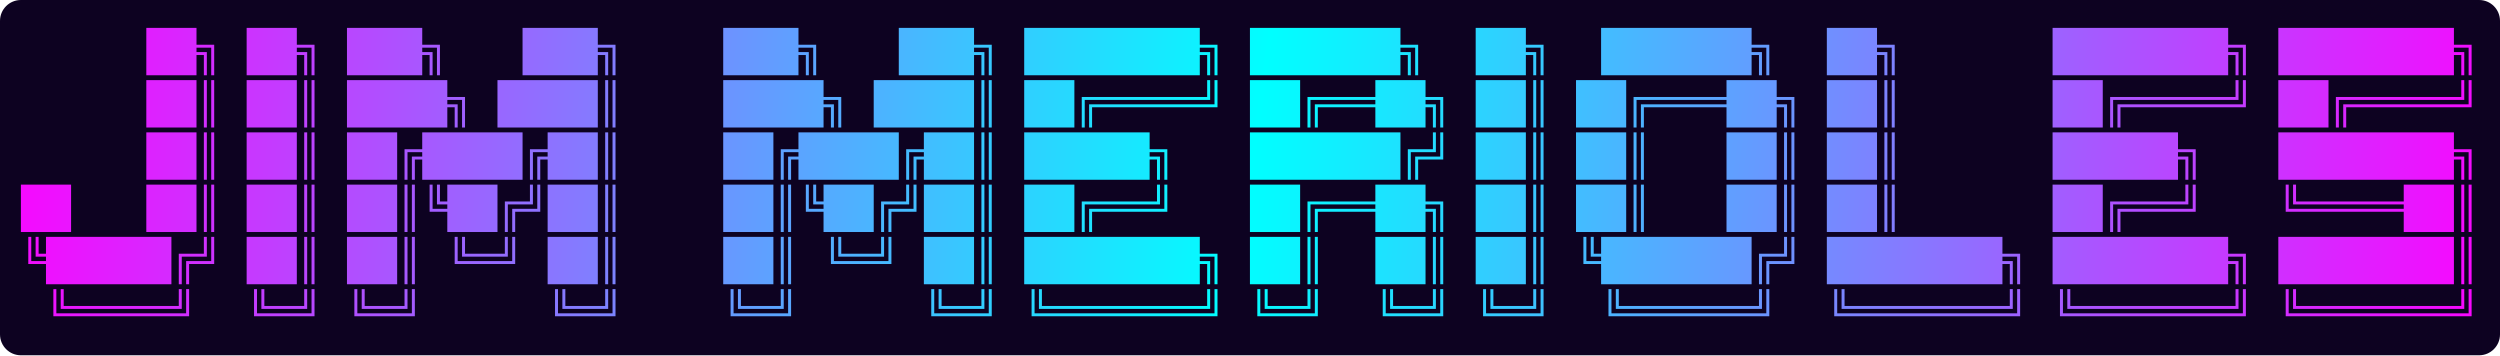
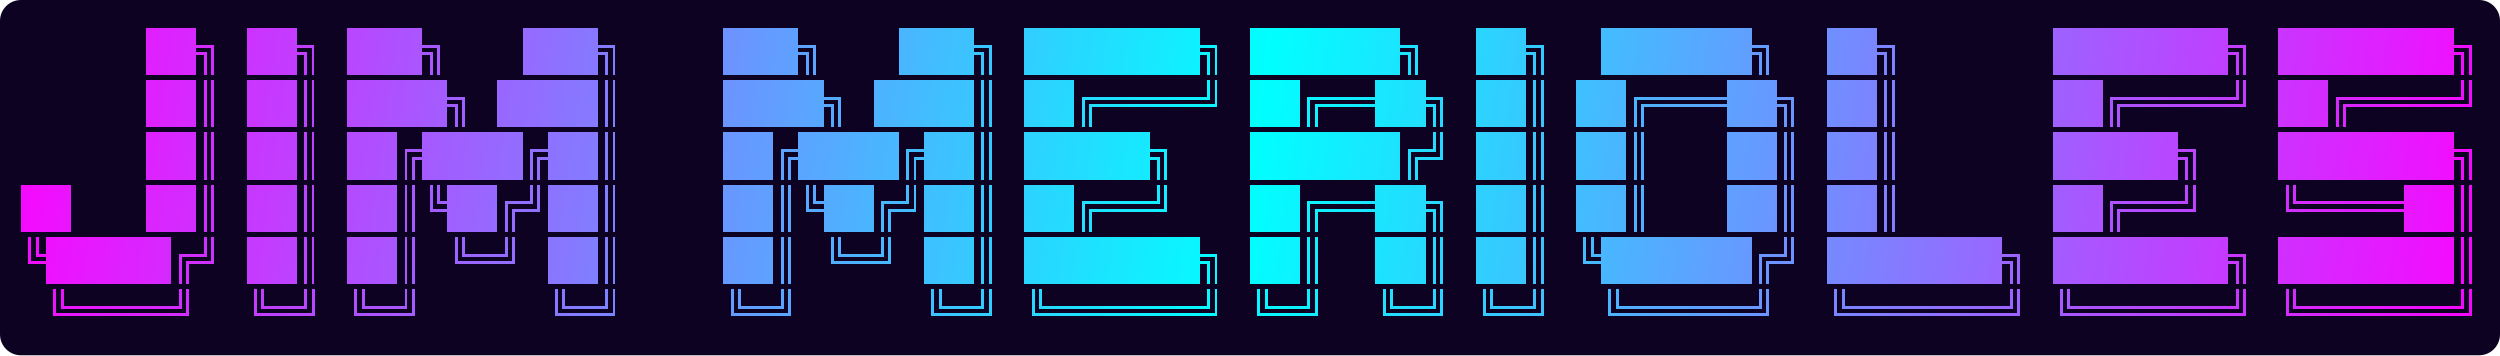
- <svg xmlns="http://www.w3.org/2000/svg" width="957" height="136" viewBox="0 0 957 136" role="img" aria-label="jimmerioles">
-   <defs>
+ <svg xmlns="http://www.w3.org/2000/svg" width="957" height="136" viewBox="0 0 957 136" role="img" aria-label="jimmerioles" version="1.1" id="svg8">
+   <defs id="defs3">
    <linearGradient id="cyberpunk" x1="0" y1="0" x2="957" y2="136" gradientUnits="userSpaceOnUse">
-       <stop offset="0%" stop-color="#ff00ff" />
-       <stop offset="50%" stop-color="#00ffff" />
-       <stop offset="100%" stop-color="#ff00ff" />
+       <stop offset="0%" stop-color="#ff00ff" id="stop1" />
+       <stop offset="50%" stop-color="#00ffff" id="stop2" />
+       <stop offset="100%" stop-color="#ff00ff" id="stop3" />
    </linearGradient>
  </defs>
-   <rect width="100%" height="100%" rx="8" fill="#0d0221" />
-   <g fill="url(#cyberpunk)" font-family="'SFMono-Regular',Consolas,'Liberation Mono',Menlo,monospace" font-size="16" xml:space="preserve">
-     <text x="8" y="24">     ██╗ ██╗ ███╗   ███╗    ███╗   ███╗ ███████╗ ██████╗  ██╗  ██████╗  ██╗      ███████╗ ███████╗</text>
-     <text x="8" y="44">     ██║ ██║ ████╗ ████║    ████╗ ████║ ██╔════╝ ██╔══██╗ ██║ ██╔═══██╗ ██║      ██╔════╝ ██╔════╝</text>
-     <text x="8" y="64">     ██║ ██║ ██╔████╔██║    ██╔████╔██║ █████╗   ██████╔╝ ██║ ██║   ██║ ██║      █████╗   ███████╗</text>
-     <text x="8" y="84">██   ██║ ██║ ██║╚██╔╝██║    ██║╚██╔╝██║ ██╔══╝   ██╔══██╗ ██║ ██║   ██║ ██║      ██╔══╝   ╚════██║</text>
-     <text x="8" y="104">╚█████╔╝ ██║ ██║ ╚═╝ ██║    ██║ ╚═╝ ██║ ███████╗ ██║  ██║ ██║ ╚██████╔╝ ███████╗ ███████╗ ███████║</text>
-     <text x="8" y="124"> ╚════╝  ╚═╝ ╚═╝     ╚═╝    ╚═╝     ╚═╝ ╚══════╝ ╚═╝  ╚═╝ ╚═╝  ╚═════╝  ╚══════╝ ╚══════╝ ╚══════╝</text>
+   <rect width="100%" height="100%" rx="8" fill="#0d0221" id="rect3" />
+   <g fill="url(#cyberpunk)" shape-rendering="crispEdges" font-family="'SFMono-Regular',Consolas,'Liberation Mono',Menlo,monospace" font-size="16" xml:space="preserve" id="g8">
+     <path d="M 65.609,28.805 H 56.008 V 10.68 h 9.602 z m 9.602,0 H 65.609 V 10.68 h 9.602 z M 81.984,17.125 V 28.805 H 80.852 V 18.258 h -5.719 V 17.125 Z m -2.812,11.68 h -1.133 v -7.734 h -2.906 V 19.938 h 4.039 z m 24.844,0 H 94.414 V 10.68 h 9.602 z m 9.602,0 h -9.602 V 10.68 h 9.602 z M 120.391,17.125 v 11.68 h -1.133 V 18.258 h -5.719 V 17.125 Z m -2.812,11.68 h -1.133 v -7.734 h -2.906 V 19.938 h 4.039 z m 24.844,0 h -9.602 V 10.68 h 9.602 z m 9.602,0 h -9.602 V 10.68 h 9.602 z m 9.602,0 h -9.602 V 10.68 H 161.625 Z M 168.398,17.125 v 11.68 h -1.133 V 18.258 h -5.719 V 17.125 Z m -2.812,11.68 h -1.133 v -7.734 h -2.906 V 19.938 h 4.039 z m 44.047,0 h -9.602 V 10.68 h 9.602 z m 9.602,0 h -9.602 V 10.68 h 9.602 z m 9.602,0 h -9.602 V 10.68 h 9.602 z M 235.609,17.125 v 11.68 h -1.133 V 18.258 h -5.719 V 17.125 Z m -2.812,11.68 h -1.133 v -7.734 h -2.906 V 19.938 h 4.039 z m 53.648,0 h -9.602 V 10.68 h 9.602 z m 9.602,0 h -9.602 V 10.68 h 9.602 z m 9.602,0 h -9.602 V 10.68 h 9.602 z M 312.422,17.125 v 11.68 h -1.133 V 18.258 h -5.719 V 17.125 Z m -2.812,11.68 h -1.133 v -7.734 h -2.906 V 19.938 h 4.039 z m 44.047,0 h -9.602 V 10.68 h 9.602 z m 9.602,0 h -9.602 V 10.68 h 9.602 z m 9.602,0 h -9.602 V 10.68 h 9.602 z M 379.633,17.125 V 28.805 H 378.5 V 18.258 h -5.719 V 17.125 Z m -2.812,11.68 h -1.133 v -7.734 h -2.906 V 19.938 h 4.039 z m 24.844,0 H 392.062 V 10.68 h 9.602 z m 9.602,0 h -9.602 V 10.68 h 9.602 z m 9.602,0 h -9.602 V 10.68 h 9.602 z m 9.602,0 h -9.602 V 10.68 h 9.602 z m 9.602,0 h -9.602 V 10.68 h 9.602 z m 9.602,0 h -9.602 V 10.68 h 9.602 z m 9.602,0 h -9.602 V 10.68 h 9.602 z M 466.047,17.125 v 11.68 h -1.133 V 18.258 h -5.719 V 17.125 Z m -2.812,11.68 h -1.133 v -7.734 h -2.906 V 19.938 h 4.039 z m 24.844,0 h -9.602 V 10.68 h 9.602 z m 9.602,0 h -9.602 V 10.68 h 9.602 z m 9.602,0 h -9.602 V 10.68 h 9.602 z m 9.602,0 h -9.602 V 10.68 h 9.602 z m 9.602,0 h -9.602 V 10.68 h 9.602 z m 9.602,0 h -9.602 V 10.68 h 9.602 z M 542.859,17.125 v 11.68 h -1.133 V 18.258 h -5.719 V 17.125 Z m -2.812,11.68 h -1.133 v -7.734 h -2.906 V 19.938 h 4.039 z m 34.445,0 h -9.602 V 10.68 h 9.602 z m 9.602,0 h -9.602 V 10.68 h 9.602 z M 590.867,17.125 v 11.68 h -1.133 V 18.258 h -5.719 V 17.125 Z m -2.812,11.68 h -1.133 v -7.734 h -2.906 V 19.938 h 4.039 z m 34.445,0 h -9.602 V 10.68 H 622.5 Z m 9.602,0 H 622.5 V 10.68 h 9.602 z m 9.602,0 h -9.602 V 10.68 h 9.602 z m 9.602,0 h -9.602 V 10.68 h 9.602 z m 9.602,0 h -9.602 V 10.68 h 9.602 z m 9.602,0 h -9.602 V 10.68 h 9.602 z M 677.281,17.125 v 11.68 h -1.133 V 18.258 h -5.719 V 17.125 Z m -2.812,11.68 h -1.133 v -7.734 h -2.906 V 19.938 h 4.039 z m 34.445,0 H 699.312 V 10.68 h 9.602 z m 9.602,0 h -9.602 V 10.68 h 9.602 z M 725.289,17.125 v 11.68 h -1.133 V 18.258 H 718.438 V 17.125 Z m -2.812,11.68 h -1.133 V 21.07 H 718.438 V 19.938 h 4.039 z m 72.852,0 h -9.602 V 10.68 h 9.602 z m 9.602,0 h -9.602 V 10.68 h 9.602 z m 9.602,0 h -9.602 V 10.68 h 9.602 z m 9.602,0 h -9.602 V 10.68 h 9.602 z m 9.602,0 h -9.602 V 10.68 h 9.602 z m 9.602,0 h -9.602 V 10.68 h 9.602 z m 9.602,0 h -9.602 V 10.68 h 9.602 z M 859.711,17.125 v 11.68 h -1.133 V 18.258 h -5.719 V 17.125 Z m -2.812,11.68 h -1.133 v -7.734 h -2.906 V 19.938 h 4.039 z m 24.844,0 h -9.602 V 10.68 h 9.602 z m 9.602,0 h -9.602 V 10.68 h 9.602 z m 9.602,0 h -9.602 V 10.68 h 9.602 z m 9.602,0 h -9.602 V 10.68 h 9.602 z m 9.602,0 h -9.602 V 10.68 h 9.602 z m 9.602,0 h -9.602 V 10.68 H 929.75 Z m 9.602,0 H 929.75 V 10.68 h 9.602 z M 946.125,17.125 v 11.68 h -1.133 V 18.258 h -5.719 V 17.125 Z m -2.812,11.68 h -1.133 v -7.734 h -2.906 V 19.938 h 4.039 z" id="text3" aria-label="     ██╗ ██╗ ███╗   ███╗    ███╗   ███╗ ███████╗ ██████╗  ██╗  ██████╗  ██╗      ███████╗ ███████╗" />
+     <path d="m 65.609,48.805 h -9.602 v -18.125 h 9.602 z m 9.602,0 h -9.602 v -18.125 h 9.602 z m 2.828,-18.125 h 1.133 v 18.125 h -1.133 z m 2.812,0 h 1.133 v 18.125 h -1.133 z m 23.164,18.125 h -9.602 v -18.125 h 9.602 z m 9.602,0 h -9.602 v -18.125 h 9.602 z m 2.828,-18.125 h 1.133 v 18.125 h -1.133 z m 2.812,0 h 1.133 v 18.125 h -1.133 z m 23.164,18.125 h -9.602 v -18.125 h 9.602 z m 9.602,0 h -9.602 v -18.125 h 9.602 z m 9.602,0 h -9.602 v -18.125 h 9.602 z m 9.602,0 H 161.625 v -18.125 h 9.602 z M 178,37.125 v 11.68 h -1.133 V 38.258 h -5.719 V 37.125 Z m -2.812,11.68 h -1.133 v -7.734 h -2.906 V 39.938 h 4.039 z m 24.844,0 h -9.602 v -18.125 h 9.602 z m 9.602,0 h -9.602 v -18.125 h 9.602 z m 9.602,0 h -9.602 v -18.125 h 9.602 z m 9.602,0 h -9.602 v -18.125 h 9.602 z m 2.828,-18.125 h 1.133 v 18.125 h -1.133 z m 2.812,0 h 1.133 v 18.125 h -1.133 z m 51.969,18.125 h -9.602 v -18.125 h 9.602 z m 9.602,0 h -9.602 v -18.125 h 9.602 z m 9.602,0 h -9.602 v -18.125 h 9.602 z m 9.602,0 h -9.602 v -18.125 H 315.25 Z M 322.023,37.125 v 11.68 h -1.133 V 38.258 h -5.719 V 37.125 Z m -2.812,11.68 h -1.133 v -7.734 h -2.906 V 39.938 h 4.039 z m 24.844,0 h -9.602 v -18.125 h 9.602 z m 9.602,0 h -9.602 v -18.125 h 9.602 z m 9.602,0 h -9.602 v -18.125 h 9.602 z m 9.602,0 h -9.602 v -18.125 h 9.602 z m 2.828,-18.125 h 1.133 v 18.125 h -1.133 z m 2.812,0 h 1.133 v 18.125 H 378.5 Z m 23.164,18.125 h -9.602 v -18.125 h 9.602 z m 9.602,0 h -9.602 v -18.125 h 9.602 z M 414.094,37.125 h 6.852 v 1.133 h -5.719 v 10.547 h -1.133 z m 2.812,2.812 h 4.039 v 1.133 h -2.906 v 7.734 h -1.133 z m 3.883,-1.68 V 37.125 h 9.758 v 1.133 z m 0,2.812 V 39.938 h 9.758 v 1.133 z m 9.602,-2.812 V 37.125 h 9.758 v 1.133 z m 0,2.812 V 39.938 h 9.758 v 1.133 z m 9.602,-2.812 V 37.125 H 449.75 v 1.133 z m 0,2.812 V 39.938 H 449.75 v 1.133 z m 9.602,-2.812 V 37.125 h 9.758 v 1.133 z m 0,2.812 V 39.938 h 9.758 v 1.133 z m 16.453,0 h -6.852 V 39.938 h 5.719 v -9.258 h 1.133 z m -3.945,-10.391 h 1.133 v 7.578 h -4.039 V 37.125 h 2.906 z m 25.977,18.125 h -9.602 v -18.125 h 9.602 z m 9.602,0 h -9.602 v -18.125 h 9.602 z M 500.508,37.125 h 6.852 v 1.133 h -5.719 v 10.547 h -1.133 z m 2.812,2.812 h 4.039 v 1.133 h -2.906 v 7.734 h -1.133 z m 3.883,-1.68 V 37.125 h 9.758 v 1.133 z m 0,2.812 V 39.938 h 9.758 v 1.133 z m 9.602,-2.812 V 37.125 h 9.758 v 1.133 z m 0,2.812 V 39.938 h 9.758 v 1.133 z m 19.281,7.734 h -9.602 v -18.125 h 9.602 z m 9.602,0 h -9.602 v -18.125 h 9.602 z M 552.461,37.125 v 11.68 h -1.133 V 38.258 h -5.719 V 37.125 Z m -2.812,11.68 h -1.133 v -7.734 h -2.906 V 39.938 h 4.039 z m 24.844,0 h -9.602 v -18.125 h 9.602 z m 9.602,0 h -9.602 v -18.125 h 9.602 z m 2.828,-18.125 h 1.133 v 18.125 h -1.133 z m 2.812,0 h 1.133 v 18.125 h -1.133 z m 23.164,18.125 h -9.602 v -18.125 h 9.602 z m 9.602,0 h -9.602 v -18.125 H 622.5 Z M 625.328,37.125 h 6.852 v 1.133 h -5.719 v 10.547 h -1.133 z m 2.812,2.812 h 4.039 v 1.133 h -2.906 v 7.734 h -1.133 z m 3.883,-1.68 V 37.125 h 9.758 v 1.133 z m 0,2.812 V 39.938 h 9.758 v 1.133 z m 9.602,-2.812 V 37.125 h 9.758 v 1.133 z m 0,2.812 V 39.938 h 9.758 v 1.133 z m 9.602,-2.812 V 37.125 h 9.758 v 1.133 z m 0,2.812 V 39.938 h 9.758 v 1.133 z m 19.281,7.734 h -9.602 v -18.125 h 9.602 z m 9.602,0 h -9.602 v -18.125 h 9.602 z M 686.883,37.125 V 48.805 H 685.75 V 38.258 h -5.719 V 37.125 Z m -2.812,11.68 h -1.133 v -7.734 h -2.906 V 39.938 h 4.039 z m 24.844,0 h -9.602 v -18.125 h 9.602 z m 9.602,0 h -9.602 v -18.125 h 9.602 z m 2.828,-18.125 h 1.133 v 18.125 h -1.133 z m 2.812,0 h 1.133 v 18.125 h -1.133 z m 71.172,18.125 h -9.602 v -18.125 h 9.602 z m 9.602,0 h -9.602 v -18.125 h 9.602 z M 807.758,37.125 h 6.852 v 1.133 h -5.719 v 10.547 h -1.133 z m 2.812,2.812 h 4.039 v 1.133 h -2.906 v 7.734 h -1.133 z m 3.883,-1.68 V 37.125 h 9.758 v 1.133 z m 0,2.812 V 39.938 h 9.758 v 1.133 z m 9.602,-2.812 V 37.125 h 9.758 v 1.133 z m 0,2.812 V 39.938 h 9.758 v 1.133 z m 9.602,-2.812 V 37.125 h 9.758 v 1.133 z m 0,2.812 V 39.938 h 9.758 v 1.133 z m 9.602,-2.812 V 37.125 h 9.758 v 1.133 z m 0,2.812 V 39.938 h 9.758 v 1.133 z m 16.453,0 h -6.852 V 39.938 h 5.719 v -9.258 h 1.133 z m -3.945,-10.391 h 1.133 v 7.578 h -4.039 V 37.125 h 2.906 z m 25.977,18.125 h -9.602 v -18.125 h 9.602 z m 9.602,0 h -9.602 v -18.125 h 9.602 z M 894.172,37.125 h 6.852 v 1.133 h -5.719 v 10.547 h -1.133 z m 2.812,2.812 h 4.039 v 1.133 h -2.906 v 7.734 h -1.133 z m 3.883,-1.68 V 37.125 h 9.758 v 1.133 z m 0,2.812 V 39.938 h 9.758 v 1.133 z m 9.602,-2.812 V 37.125 h 9.758 v 1.133 z m 0,2.812 V 39.938 h 9.758 v 1.133 z m 9.602,-2.812 V 37.125 h 9.758 v 1.133 z m 0,2.812 V 39.938 h 9.758 v 1.133 z m 9.602,-2.812 V 37.125 h 9.758 v 1.133 z m 0,2.812 V 39.938 h 9.758 v 1.133 z m 16.453,0 h -6.852 V 39.938 h 5.719 v -9.258 h 1.133 z m -3.945,-10.391 h 1.133 v 7.578 h -4.039 V 37.125 h 2.906 z" id="text4" aria-label="     ██║ ██║ ████╗ ████║    ████╗ ████║ ██╔════╝ ██╔══██╗ ██║ ██╔═══██╗ ██║      ██╔════╝ ██╔════╝" />
+     <path d="m 65.609,68.805 h -9.602 v -18.125 h 9.602 z m 9.602,0 h -9.602 v -18.125 h 9.602 z m 2.828,-18.125 h 1.133 v 18.125 h -1.133 z m 2.812,0 h 1.133 v 18.125 h -1.133 z m 23.164,18.125 h -9.602 v -18.125 h 9.602 z m 9.602,0 h -9.602 v -18.125 h 9.602 z m 2.828,-18.125 h 1.133 v 18.125 h -1.133 z m 2.812,0 h 1.133 v 18.125 h -1.133 z m 23.164,18.125 h -9.602 v -18.125 h 9.602 z m 9.602,0 h -9.602 v -18.125 h 9.602 z M 154.852,57.125 h 6.852 v 1.133 h -5.719 v 10.547 h -1.133 z m 2.812,2.812 h 4.039 v 1.133 h -2.906 v 7.734 h -1.133 z m 13.562,8.867 H 161.625 v -18.125 h 9.602 z m 9.602,0 h -9.602 v -18.125 h 9.602 z m 9.602,0 h -9.602 v -18.125 h 9.602 z m 9.602,0 h -9.602 v -18.125 h 9.602 z M 202.859,57.125 h 6.852 v 1.133 h -5.719 v 10.547 h -1.133 z m 2.812,2.812 h 4.039 v 1.133 h -2.906 v 7.734 h -1.133 z m 13.562,8.867 h -9.602 v -18.125 h 9.602 z m 9.602,0 h -9.602 v -18.125 h 9.602 z m 2.828,-18.125 h 1.133 v 18.125 h -1.133 z m 2.812,0 h 1.133 v 18.125 h -1.133 z m 51.969,18.125 h -9.602 v -18.125 h 9.602 z m 9.602,0 h -9.602 v -18.125 h 9.602 z M 298.875,57.125 h 6.852 v 1.133 h -5.719 V 68.805 H 298.875 Z m 2.812,2.812 h 4.039 v 1.133 h -2.906 v 7.734 h -1.133 z m 13.562,8.867 h -9.602 v -18.125 H 315.25 Z m 9.602,0 H 315.25 v -18.125 h 9.602 z m 9.602,0 h -9.602 v -18.125 h 9.602 z m 9.602,0 h -9.602 v -18.125 h 9.602 z M 346.883,57.125 h 6.852 v 1.133 h -5.719 v 10.547 h -1.133 z m 2.812,2.812 h 4.039 v 1.133 h -2.906 v 7.734 h -1.133 z m 13.562,8.867 h -9.602 v -18.125 h 9.602 z m 9.602,0 h -9.602 v -18.125 h 9.602 z m 2.828,-18.125 h 1.133 v 18.125 h -1.133 z m 2.812,0 h 1.133 v 18.125 H 378.5 Z m 23.164,18.125 h -9.602 v -18.125 h 9.602 z m 9.602,0 h -9.602 v -18.125 h 9.602 z m 9.602,0 h -9.602 v -18.125 h 9.602 z m 9.602,0 h -9.602 v -18.125 h 9.602 z m 9.602,0 h -9.602 v -18.125 h 9.602 z M 446.844,57.125 v 11.68 h -1.133 V 58.258 h -5.719 V 57.125 Z m -2.812,11.68 h -1.133 v -7.734 h -2.906 V 59.938 h 4.039 z m 44.047,0 h -9.602 v -18.125 h 9.602 z m 9.602,0 h -9.602 v -18.125 h 9.602 z m 9.602,0 h -9.602 v -18.125 h 9.602 z m 9.602,0 h -9.602 v -18.125 h 9.602 z m 9.602,0 h -9.602 v -18.125 h 9.602 z m 9.602,0 h -9.602 v -18.125 h 9.602 z M 538.914,57.125 h 6.852 v 1.133 h -5.719 v 10.547 h -1.133 z m 2.812,2.812 h 4.039 v 1.133 h -2.906 v 7.734 h -1.133 z m 10.734,1.133 h -6.852 V 59.938 h 5.719 v -9.258 h 1.133 z m -3.945,-10.391 h 1.133 v 7.578 h -4.039 V 57.125 h 2.906 z m 25.977,18.125 h -9.602 v -18.125 h 9.602 z m 9.602,0 h -9.602 v -18.125 h 9.602 z m 2.828,-18.125 h 1.133 v 18.125 h -1.133 z m 2.812,0 h 1.133 v 18.125 h -1.133 z m 23.164,18.125 h -9.602 v -18.125 h 9.602 z m 9.602,0 h -9.602 v -18.125 H 622.5 Z m 2.828,-18.125 h 1.133 v 18.125 h -1.133 z m 2.812,0 h 1.133 v 18.125 h -1.133 z m 42.367,18.125 h -9.602 v -18.125 h 9.602 z m 9.602,0 h -9.602 v -18.125 h 9.602 z m 2.828,-18.125 h 1.133 v 18.125 h -1.133 z m 2.812,0 h 1.133 v 18.125 H 685.75 Z m 23.164,18.125 h -9.602 v -18.125 h 9.602 z m 9.602,0 h -9.602 v -18.125 h 9.602 z m 2.828,-18.125 h 1.133 v 18.125 h -1.133 z m 2.812,0 h 1.133 v 18.125 h -1.133 z m 71.172,18.125 h -9.602 v -18.125 h 9.602 z m 9.602,0 h -9.602 v -18.125 h 9.602 z m 9.602,0 h -9.602 v -18.125 h 9.602 z m 9.602,0 h -9.602 v -18.125 h 9.602 z m 9.602,0 h -9.602 v -18.125 h 9.602 z M 840.508,57.125 V 68.805 H 839.375 V 58.258 h -5.719 V 57.125 Z m -2.812,11.68 h -1.133 v -7.734 h -2.906 V 59.938 h 4.039 z m 44.047,0 h -9.602 v -18.125 h 9.602 z m 9.602,0 h -9.602 v -18.125 h 9.602 z m 9.602,0 h -9.602 v -18.125 h 9.602 z m 9.602,0 h -9.602 v -18.125 h 9.602 z m 9.602,0 h -9.602 v -18.125 h 9.602 z m 9.602,0 h -9.602 v -18.125 H 929.75 Z m 9.602,0 H 929.75 v -18.125 h 9.602 z M 946.125,57.125 v 11.68 h -1.133 V 58.258 h -5.719 V 57.125 Z m -2.812,11.68 h -1.133 v -7.734 h -2.906 V 59.938 h 4.039 z" id="text5" aria-label="     ██║ ██║ ██╔████╔██║    ██╔████╔██║ █████╗   ██████╔╝ ██║ ██║   ██║ ██║      █████╗   ███████╗" />
+     <path d="M 17.602,88.805 H 8 v -18.125 h 9.602 z m 9.602,0 h -9.602 v -18.125 h 9.602 z m 38.406,0 h -9.602 v -18.125 h 9.602 z m 9.602,0 h -9.602 v -18.125 h 9.602 z m 2.828,-18.125 h 1.133 v 18.125 h -1.133 z m 2.812,0 h 1.133 v 18.125 h -1.133 z m 23.164,18.125 h -9.602 v -18.125 h 9.602 z m 9.602,0 h -9.602 v -18.125 h 9.602 z m 2.828,-18.125 h 1.133 v 18.125 h -1.133 z m 2.812,0 h 1.133 v 18.125 h -1.133 z m 23.164,18.125 h -9.602 v -18.125 h 9.602 z m 9.602,0 h -9.602 v -18.125 h 9.602 z m 2.828,-18.125 h 1.133 v 18.125 h -1.133 z m 2.812,0 h 1.133 v 18.125 h -1.133 z m 6.789,0 h 1.133 V 79.938 h 5.719 v 1.133 h -6.852 z m 2.812,0 h 1.133 V 77.125 h 2.906 v 1.133 h -4.039 z m 13.562,18.125 h -9.602 v -18.125 h 9.602 z m 9.602,0 h -9.602 v -18.125 h 9.602 z M 193.258,77.125 h 6.852 v 1.133 h -5.719 v 10.547 h -1.133 z m 2.812,2.812 h 4.039 v 1.133 h -2.906 v 7.734 h -1.133 z m 10.734,1.133 h -6.852 V 79.938 h 5.719 v -9.258 h 1.133 z m -3.945,-10.391 h 1.133 v 7.578 h -4.039 V 77.125 h 2.906 z m 16.375,18.125 h -9.602 v -18.125 h 9.602 z m 9.602,0 h -9.602 v -18.125 h 9.602 z m 2.828,-18.125 h 1.133 v 18.125 h -1.133 z m 2.812,0 h 1.133 v 18.125 h -1.133 z m 51.969,18.125 h -9.602 v -18.125 h 9.602 z m 9.602,0 h -9.602 v -18.125 h 9.602 z m 2.828,-18.125 h 1.133 v 18.125 H 298.875 Z m 2.812,0 h 1.133 v 18.125 h -1.133 z m 6.789,0 h 1.133 V 79.938 h 5.719 v 1.133 h -6.852 z m 2.812,0 h 1.133 V 77.125 h 2.906 v 1.133 h -4.039 z m 13.562,18.125 H 315.25 v -18.125 h 9.602 z m 9.602,0 h -9.602 v -18.125 h 9.602 z M 337.281,77.125 h 6.852 v 1.133 h -5.719 v 10.547 h -1.133 z m 2.812,2.812 h 4.039 v 1.133 h -2.906 v 7.734 h -1.133 z m 10.734,1.133 h -6.852 V 79.938 h 5.719 v -9.258 h 1.133 z m -3.945,-10.391 h 1.133 v 7.578 h -4.039 V 77.125 h 2.906 z m 16.375,18.125 h -9.602 v -18.125 h 9.602 z m 9.602,0 h -9.602 v -18.125 h 9.602 z m 2.828,-18.125 h 1.133 v 18.125 h -1.133 z m 2.812,0 h 1.133 v 18.125 H 378.5 Z m 23.164,18.125 h -9.602 v -18.125 h 9.602 z m 9.602,0 h -9.602 v -18.125 h 9.602 z M 414.094,77.125 h 6.852 v 1.133 h -5.719 v 10.547 h -1.133 z m 2.812,2.812 h 4.039 v 1.133 h -2.906 v 7.734 h -1.133 z m 3.883,-1.68 V 77.125 h 9.758 v 1.133 z m 0,2.812 V 79.938 h 9.758 v 1.133 z m 9.602,-2.812 V 77.125 h 9.758 v 1.133 z m 0,2.812 V 79.938 h 9.758 v 1.133 z m 16.453,0 h -6.852 V 79.938 h 5.719 v -9.258 h 1.133 z m -3.945,-10.391 h 1.133 v 7.578 h -4.039 V 77.125 h 2.906 z m 45.18,18.125 h -9.602 v -18.125 h 9.602 z m 9.602,0 h -9.602 v -18.125 h 9.602 z M 500.508,77.125 h 6.852 v 1.133 h -5.719 v 10.547 h -1.133 z m 2.812,2.812 h 4.039 v 1.133 h -2.906 v 7.734 h -1.133 z m 3.883,-1.68 V 77.125 h 9.758 v 1.133 z m 0,2.812 V 79.938 h 9.758 v 1.133 z m 9.602,-2.812 V 77.125 h 9.758 v 1.133 z m 0,2.812 V 79.938 h 9.758 v 1.133 z m 19.281,7.734 h -9.602 v -18.125 h 9.602 z m 9.602,0 h -9.602 v -18.125 h 9.602 z M 552.461,77.125 v 11.68 h -1.133 V 78.258 h -5.719 V 77.125 Z m -2.812,11.68 h -1.133 v -7.734 h -2.906 V 79.938 h 4.039 z m 24.844,0 h -9.602 v -18.125 h 9.602 z m 9.602,0 h -9.602 v -18.125 h 9.602 z m 2.828,-18.125 h 1.133 v 18.125 h -1.133 z m 2.812,0 h 1.133 v 18.125 h -1.133 z m 23.164,18.125 h -9.602 v -18.125 h 9.602 z m 9.602,0 h -9.602 v -18.125 H 622.5 Z m 2.828,-18.125 h 1.133 v 18.125 h -1.133 z m 2.812,0 h 1.133 v 18.125 h -1.133 z m 42.367,18.125 h -9.602 v -18.125 h 9.602 z m 9.602,0 h -9.602 v -18.125 h 9.602 z m 2.828,-18.125 h 1.133 v 18.125 h -1.133 z m 2.812,0 h 1.133 v 18.125 H 685.75 Z m 23.164,18.125 h -9.602 v -18.125 h 9.602 z m 9.602,0 h -9.602 v -18.125 h 9.602 z m 2.828,-18.125 h 1.133 v 18.125 h -1.133 z m 2.812,0 h 1.133 v 18.125 h -1.133 z m 71.172,18.125 h -9.602 v -18.125 h 9.602 z m 9.602,0 h -9.602 v -18.125 h 9.602 z M 807.758,77.125 h 6.852 v 1.133 h -5.719 v 10.547 h -1.133 z m 2.812,2.812 h 4.039 v 1.133 h -2.906 v 7.734 h -1.133 z m 3.883,-1.68 V 77.125 h 9.758 v 1.133 z m 0,2.812 V 79.938 h 9.758 v 1.133 z m 9.602,-2.812 V 77.125 h 9.758 v 1.133 z m 0,2.812 V 79.938 h 9.758 v 1.133 z m 16.453,0 h -6.852 V 79.938 h 5.719 v -9.258 h 1.133 z M 836.562,70.68 h 1.133 v 7.578 h -4.039 V 77.125 h 2.906 z m 38.406,0 h 1.133 V 79.938 h 5.719 v 1.133 h -6.852 z m 2.812,0 h 1.133 V 77.125 h 2.906 v 1.133 h -4.039 z m 3.883,7.578 V 77.125 h 9.758 v 1.133 z m 0,2.812 V 79.938 h 9.758 v 1.133 z m 9.602,-2.812 V 77.125 h 9.758 v 1.133 z m 0,2.812 V 79.938 h 9.758 v 1.133 z m 9.602,-2.812 V 77.125 h 9.758 v 1.133 z m 0,2.812 V 79.938 h 9.758 v 1.133 z m 9.602,-2.812 V 77.125 h 9.758 v 1.133 z m 0,2.812 V 79.938 h 9.758 v 1.133 z M 929.75,88.805 h -9.602 v -18.125 H 929.75 Z m 9.602,0 H 929.75 v -18.125 h 9.602 z m 2.828,-18.125 h 1.133 v 18.125 h -1.133 z m 2.812,0 h 1.133 v 18.125 h -1.133 z" id="text6" aria-label="██   ██║ ██║ ██║╚██╔╝██║    ██║╚██╔╝██║ ██╔══╝   ██╔══██╗ ██║ ██║   ██║ ██║      ██╔══╝   ╚════██║" />
+     <path d="m 10.828,90.68 h 1.133 V 99.938 h 5.719 v 1.133 h -6.852 z m 2.812,0 h 1.133 V 97.125 h 2.906 v 1.133 h -4.039 z m 13.562,18.125 H 17.602 V 90.68 h 9.602 z m 9.602,0 H 27.203 V 90.68 h 9.602 z m 9.602,0 H 36.805 V 90.68 h 9.602 z m 9.602,0 H 46.406 V 90.68 h 9.602 z m 9.602,0 H 56.008 V 90.68 h 9.602 z M 68.438,97.125 h 6.852 v 1.133 h -5.719 V 108.805 H 68.438 Z m 2.812,2.812 h 4.039 v 1.133 h -2.906 v 7.734 H 71.25 Z m 10.734,1.133 H 75.133 V 99.938 h 5.719 v -9.258 h 1.133 z M 78.039,90.68 h 1.133 v 7.578 H 75.133 V 97.125 h 2.906 z M 104.016,108.805 H 94.414 V 90.68 h 9.602 z m 9.602,0 h -9.602 V 90.68 h 9.602 z m 2.828,-18.125 h 1.133 v 18.125 h -1.133 z m 2.812,0 h 1.133 v 18.125 h -1.133 z m 23.164,18.125 h -9.602 V 90.68 h 9.602 z m 9.602,0 h -9.602 V 90.68 h 9.602 z m 2.828,-18.125 h 1.133 v 18.125 h -1.133 z m 2.812,0 h 1.133 v 18.125 h -1.133 z m 16.391,0 h 1.133 V 99.938 h 5.719 v 1.133 h -6.852 z m 2.812,0 H 178 V 97.125 h 2.906 v 1.133 h -4.039 z M 180.75,98.258 V 97.125 h 9.758 v 1.133 z m 0,2.812 V 99.938 h 9.758 v 1.133 z m 16.453,0 h -6.852 V 99.938 h 5.719 v -9.258 h 1.133 z m -3.945,-10.391 h 1.133 v 7.578 h -4.039 V 97.125 h 2.906 z m 25.977,18.125 h -9.602 V 90.68 h 9.602 z m 9.602,0 h -9.602 V 90.68 h 9.602 z m 2.828,-18.125 h 1.133 v 18.125 h -1.133 z m 2.812,0 h 1.133 v 18.125 h -1.133 z m 51.969,18.125 h -9.602 V 90.68 h 9.602 z m 9.602,0 h -9.602 V 90.68 h 9.602 z M 298.875,90.68 h 1.133 V 108.805 H 298.875 Z m 2.812,0 h 1.133 v 18.125 h -1.133 z m 16.391,0 h 1.133 V 99.938 h 5.719 v 1.133 h -6.852 z m 2.812,0 h 1.133 V 97.125 h 2.906 v 1.133 h -4.039 z m 3.883,7.578 V 97.125 h 9.758 v 1.133 z m 0,2.812 V 99.938 h 9.758 v 1.133 z m 16.453,0 H 334.375 V 99.938 h 5.719 v -9.258 h 1.133 z m -3.945,-10.391 h 1.133 v 7.578 H 334.375 V 97.125 h 2.906 z m 25.977,18.125 h -9.602 V 90.68 h 9.602 z m 9.602,0 h -9.602 V 90.68 h 9.602 z m 2.828,-18.125 h 1.133 v 18.125 h -1.133 z m 2.812,0 h 1.133 V 108.805 H 378.5 Z m 23.164,18.125 H 392.062 V 90.68 h 9.602 z m 9.602,0 h -9.602 V 90.68 h 9.602 z m 9.602,0 h -9.602 V 90.68 h 9.602 z m 9.602,0 h -9.602 V 90.68 h 9.602 z m 9.602,0 h -9.602 V 90.68 h 9.602 z m 9.602,0 h -9.602 V 90.68 h 9.602 z m 9.602,0 h -9.602 V 90.68 h 9.602 z M 466.047,97.125 v 11.68 h -1.133 V 98.258 h -5.719 V 97.125 Z m -2.812,11.68 h -1.133 v -7.734 h -2.906 V 99.938 h 4.039 z m 24.844,0 h -9.602 V 90.68 h 9.602 z m 9.602,0 h -9.602 V 90.68 h 9.602 z m 2.828,-18.125 h 1.133 v 18.125 h -1.133 z m 2.812,0 h 1.133 v 18.125 h -1.133 z m 32.766,18.125 h -9.602 V 90.68 h 9.602 z m 9.602,0 h -9.602 V 90.68 h 9.602 z m 2.828,-18.125 h 1.133 v 18.125 h -1.133 z m 2.812,0 h 1.133 v 18.125 h -1.133 z m 23.164,18.125 h -9.602 V 90.68 h 9.602 z m 9.602,0 h -9.602 V 90.68 h 9.602 z m 2.828,-18.125 h 1.133 v 18.125 h -1.133 z m 2.812,0 h 1.133 v 18.125 h -1.133 z m 16.391,0 h 1.133 V 99.938 h 5.719 v 1.133 H 606.125 Z m 2.812,0 h 1.133 V 97.125 h 2.906 v 1.133 H 608.938 Z M 622.5,108.805 h -9.602 V 90.68 H 622.5 Z m 9.602,0 H 622.5 V 90.68 h 9.602 z m 9.602,0 h -9.602 V 90.68 h 9.602 z m 9.602,0 h -9.602 V 90.68 h 9.602 z m 9.602,0 h -9.602 V 90.68 h 9.602 z m 9.602,0 h -9.602 V 90.68 h 9.602 z M 673.336,97.125 h 6.852 v 1.133 h -5.719 v 10.547 h -1.133 z m 2.812,2.812 h 4.039 v 1.133 h -2.906 v 7.734 h -1.133 z m 10.734,1.133 h -6.852 V 99.938 H 685.75 v -9.258 h 1.133 z M 682.938,90.68 h 1.133 v 7.578 h -4.039 V 97.125 h 2.906 z m 25.977,18.125 H 699.312 V 90.68 h 9.602 z m 9.602,0 h -9.602 V 90.68 h 9.602 z m 9.602,0 h -9.602 V 90.68 h 9.602 z m 9.602,0 h -9.602 V 90.68 h 9.602 z m 9.602,0 h -9.602 V 90.68 h 9.602 z m 9.602,0 h -9.602 V 90.68 h 9.602 z m 9.602,0 h -9.602 V 90.68 h 9.602 z M 773.297,97.125 v 11.68 h -1.133 V 98.258 h -5.719 V 97.125 Z m -2.812,11.68 h -1.133 v -7.734 h -2.906 V 99.938 h 4.039 z m 24.844,0 h -9.602 V 90.68 h 9.602 z m 9.602,0 h -9.602 V 90.68 h 9.602 z m 9.602,0 h -9.602 V 90.68 h 9.602 z m 9.602,0 h -9.602 V 90.68 h 9.602 z m 9.602,0 h -9.602 V 90.68 h 9.602 z m 9.602,0 h -9.602 V 90.68 h 9.602 z m 9.602,0 h -9.602 V 90.68 h 9.602 z M 859.711,97.125 v 11.68 h -1.133 V 98.258 h -5.719 V 97.125 Z m -2.812,11.68 h -1.133 v -7.734 h -2.906 V 99.938 h 4.039 z m 24.844,0 h -9.602 V 90.68 h 9.602 z m 9.602,0 h -9.602 V 90.68 h 9.602 z m 9.602,0 h -9.602 V 90.68 h 9.602 z m 9.602,0 h -9.602 V 90.68 h 9.602 z m 9.602,0 h -9.602 V 90.68 h 9.602 z m 9.602,0 h -9.602 V 90.68 H 929.75 Z m 9.602,0 H 929.75 V 90.68 h 9.602 z m 2.828,-18.125 h 1.133 v 18.125 h -1.133 z m 2.812,0 h 1.133 v 18.125 h -1.133 z" id="text7" aria-label="╚█████╔╝ ██║ ██║ ╚═╝ ██║    ██║ ╚═╝ ██║ ███████╗ ██║  ██║ ██║ ╚██████╔╝ ███████╗ ███████╗ ███████║" />
+     <path d="M 20.43,110.68 H 21.562 v 9.258 h 5.719 v 1.133 h -6.852 z m 2.812,0 H 24.375 v 6.445 h 2.906 v 1.133 H 23.242 Z M 27.125,118.258 V 117.125 h 9.758 v 1.133 z m 0,2.812 v -1.133 h 9.758 v 1.133 z m 9.602,-2.812 V 117.125 h 9.758 v 1.133 z m 0,2.812 v -1.133 h 9.758 v 1.133 z m 9.602,-2.812 V 117.125 h 9.758 v 1.133 z m 0,2.812 v -1.133 h 9.758 v 1.133 z m 9.602,-2.812 V 117.125 H 65.688 v 1.133 z m 0,2.812 V 119.938 H 65.688 v 1.133 z m 16.453,0 H 65.531 V 119.938 H 71.25 v -9.258 h 1.133 z M 68.438,110.68 h 1.133 v 7.578 H 65.531 V 117.125 h 2.906 z m 28.805,0 H 98.375 v 9.258 h 5.719 v 1.133 h -6.852 z m 2.813,0 h 1.133 v 6.445 h 2.906 v 1.133 h -4.039 z m 3.883,7.578 V 117.125 h 9.758 v 1.133 z m 0,2.812 v -1.133 h 9.758 v 1.133 z m 16.453,0 h -6.852 v -1.133 h 5.719 v -9.258 h 1.133 z m -3.945,-10.391 h 1.133 v 7.578 h -4.039 V 117.125 h 2.906 z m 19.203,0 h 1.133 v 9.258 H 142.5 v 1.133 h -6.852 z m 2.812,0 h 1.133 V 117.125 H 142.5 v 1.133 h -4.039 z m 3.883,7.578 V 117.125 h 9.758 v 1.133 z m 0,2.812 v -1.133 h 9.758 v 1.133 z m 16.453,0 h -6.852 v -1.133 h 5.719 v -9.258 h 1.133 z m -3.945,-10.391 h 1.133 v 7.578 h -4.039 V 117.125 h 2.906 z m 57.609,0 h 1.133 v 9.258 h 5.719 v 1.133 h -6.852 z m 2.812,0 h 1.133 v 6.445 h 2.906 v 1.133 h -4.039 z m 3.883,7.578 V 117.125 h 9.758 v 1.133 z m 0,2.812 v -1.133 h 9.758 v 1.133 z m 16.453,0 h -6.852 v -1.133 h 5.719 v -9.258 h 1.133 z m -3.945,-10.391 h 1.133 v 7.578 h -4.039 V 117.125 h 2.906 z m 48.008,0 h 1.133 v 9.258 h 5.719 v 1.133 h -6.852 z m 2.812,0 h 1.133 v 6.445 h 2.906 v 1.133 h -4.039 z m 3.883,7.578 V 117.125 h 9.758 v 1.133 z m 0,2.812 v -1.133 h 9.758 v 1.133 z m 16.453,0 h -6.852 v -1.133 h 5.719 v -9.258 h 1.133 z M 298.875,110.68 h 1.133 v 7.578 h -4.039 V 117.125 h 2.906 z m 57.609,0 h 1.133 v 9.258 h 5.719 v 1.133 h -6.852 z m 2.812,0 h 1.133 v 6.445 h 2.906 v 1.133 h -4.039 z m 3.883,7.578 V 117.125 h 9.758 v 1.133 z m 0,2.812 v -1.133 h 9.758 v 1.133 z m 16.453,0 h -6.852 V 119.938 H 378.5 v -9.258 h 1.133 z m -3.945,-10.391 h 1.133 v 7.578 h -4.039 V 117.125 h 2.906 z m 19.203,0 h 1.133 v 9.258 h 5.719 v 1.133 h -6.852 z m 2.812,0 h 1.133 v 6.445 h 2.906 v 1.133 h -4.039 z m 3.883,7.578 V 117.125 h 9.758 v 1.133 z m 0,2.812 v -1.133 h 9.758 v 1.133 z m 9.602,-2.812 V 117.125 h 9.758 v 1.133 z m 0,2.812 v -1.133 h 9.758 v 1.133 z m 9.602,-2.812 V 117.125 h 9.758 v 1.133 z m 0,2.812 v -1.133 h 9.758 v 1.133 z m 9.602,-2.812 V 117.125 h 9.758 v 1.133 z m 0,2.812 v -1.133 h 9.758 v 1.133 z m 9.602,-2.812 V 117.125 H 449.75 v 1.133 z m 0,2.812 V 119.938 H 449.75 v 1.133 z m 9.602,-2.812 V 117.125 h 9.758 v 1.133 z m 0,2.812 v -1.133 h 9.758 v 1.133 z m 16.453,0 h -6.852 v -1.133 h 5.719 v -9.258 h 1.133 z m -3.945,-10.391 h 1.133 v 7.578 h -4.039 V 117.125 h 2.906 z m 19.203,0 h 1.133 v 9.258 h 5.719 v 1.133 h -6.852 z m 2.812,0 H 485.25 v 6.445 h 2.906 v 1.133 h -4.039 z M 488,118.258 V 117.125 h 9.758 v 1.133 z m 0,2.812 v -1.133 h 9.758 v 1.133 z m 16.453,0 h -6.852 v -1.133 h 5.719 v -9.258 h 1.133 z m -3.945,-10.391 h 1.133 v 7.578 h -4.039 V 117.125 h 2.906 z m 28.805,0 h 1.133 v 9.258 h 5.719 v 1.133 h -6.852 z m 2.812,0 h 1.133 v 6.445 h 2.906 v 1.133 H 532.125 Z m 3.883,7.578 V 117.125 h 9.758 v 1.133 z m 0,2.812 v -1.133 h 9.758 v 1.133 z m 16.453,0 h -6.852 v -1.133 h 5.719 v -9.258 h 1.133 z m -3.945,-10.391 h 1.133 v 7.578 h -4.039 V 117.125 h 2.906 z m 19.203,0 h 1.133 v 9.258 h 5.719 v 1.133 h -6.852 z m 2.812,0 h 1.133 v 6.445 h 2.906 v 1.133 h -4.039 z m 3.883,7.578 V 117.125 h 9.758 v 1.133 z m 0,2.812 v -1.133 h 9.758 v 1.133 z m 16.453,0 h -6.852 v -1.133 h 5.719 v -9.258 h 1.133 z m -3.945,-10.391 h 1.133 v 7.578 h -4.039 V 117.125 h 2.906 z m 28.805,0 h 1.133 v 9.258 h 5.719 v 1.133 h -6.852 z m 2.812,0 h 1.133 v 6.445 h 2.906 v 1.133 h -4.039 z m 3.883,7.578 V 117.125 h 9.758 v 1.133 z m 0,2.812 v -1.133 h 9.758 v 1.133 z m 9.602,-2.812 V 117.125 h 9.758 v 1.133 z m 0,2.812 v -1.133 h 9.758 v 1.133 z m 9.602,-2.812 V 117.125 h 9.758 v 1.133 z m 0,2.812 v -1.133 h 9.758 v 1.133 z m 9.602,-2.812 V 117.125 h 9.758 v 1.133 z m 0,2.812 v -1.133 h 9.758 v 1.133 z m 9.602,-2.812 V 117.125 h 9.758 v 1.133 z m 0,2.812 v -1.133 h 9.758 v 1.133 z m 16.453,0 h -6.852 v -1.133 h 5.719 v -9.258 h 1.133 z m -3.945,-10.391 h 1.133 v 7.578 h -4.039 V 117.125 h 2.906 z m 28.805,0 h 1.133 v 9.258 h 5.719 v 1.133 h -6.852 z m 2.812,0 h 1.133 v 6.445 h 2.906 v 1.133 h -4.039 z m 3.883,7.578 V 117.125 h 9.758 v 1.133 z m 0,2.812 v -1.133 h 9.758 v 1.133 z m 9.602,-2.812 V 117.125 h 9.758 v 1.133 z m 0,2.812 v -1.133 h 9.758 v 1.133 z m 9.602,-2.812 V 117.125 h 9.758 v 1.133 z m 0,2.812 v -1.133 h 9.758 v 1.133 z m 9.602,-2.812 V 117.125 h 9.758 v 1.133 z m 0,2.812 v -1.133 h 9.758 v 1.133 z m 9.602,-2.812 V 117.125 H 757 v 1.133 z m 0,2.812 V 119.938 H 757 v 1.133 z m 9.602,-2.812 V 117.125 h 9.758 v 1.133 z m 0,2.812 v -1.133 h 9.758 v 1.133 z m 16.453,0 h -6.852 v -1.133 h 5.719 v -9.258 h 1.133 z m -3.945,-10.391 h 1.133 v 7.578 h -4.039 V 117.125 h 2.906 z m 19.203,0 h 1.133 v 9.258 h 5.719 v 1.133 h -6.852 z m 2.812,0 H 792.5 v 6.445 h 2.906 v 1.133 h -4.039 z m 3.883,7.578 V 117.125 h 9.758 v 1.133 z m 0,2.812 v -1.133 h 9.758 v 1.133 z m 9.602,-2.812 V 117.125 h 9.758 v 1.133 z m 0,2.812 v -1.133 h 9.758 v 1.133 z m 9.602,-2.812 V 117.125 h 9.758 v 1.133 z m 0,2.812 v -1.133 h 9.758 v 1.133 z m 9.602,-2.812 V 117.125 h 9.758 v 1.133 z m 0,2.812 v -1.133 h 9.758 v 1.133 z m 9.602,-2.812 V 117.125 h 9.758 v 1.133 z m 0,2.812 v -1.133 h 9.758 v 1.133 z m 9.602,-2.812 V 117.125 h 9.758 v 1.133 z m 0,2.812 v -1.133 h 9.758 v 1.133 z m 16.453,0 h -6.852 v -1.133 h 5.719 v -9.258 h 1.133 z m -3.945,-10.391 h 1.133 v 7.578 h -4.039 V 117.125 h 2.906 z m 19.203,0 h 1.133 v 9.258 h 5.719 v 1.133 h -6.852 z m 2.812,0 h 1.133 v 6.445 h 2.906 v 1.133 h -4.039 z m 3.883,7.578 V 117.125 h 9.758 v 1.133 z m 0,2.812 v -1.133 h 9.758 v 1.133 z m 9.602,-2.812 V 117.125 h 9.758 v 1.133 z m 0,2.812 v -1.133 h 9.758 v 1.133 z m 9.602,-2.812 V 117.125 h 9.758 v 1.133 z m 0,2.812 v -1.133 h 9.758 v 1.133 z m 9.602,-2.812 V 117.125 h 9.758 v 1.133 z m 0,2.812 v -1.133 h 9.758 v 1.133 z m 9.602,-2.812 V 117.125 h 9.758 v 1.133 z m 0,2.812 v -1.133 h 9.758 v 1.133 z m 9.602,-2.812 V 117.125 h 9.758 v 1.133 z m 0,2.812 v -1.133 h 9.758 v 1.133 z m 16.453,0 h -6.852 v -1.133 h 5.719 v -9.258 h 1.133 z m -3.945,-10.391 h 1.133 v 7.578 h -4.039 V 117.125 h 2.906 z" id="text8" aria-label=" ╚════╝  ╚═╝ ╚═╝     ╚═╝    ╚═╝     ╚═╝ ╚══════╝ ╚═╝  ╚═╝ ╚═╝  ╚═════╝  ╚══════╝ ╚══════╝ ╚══════╝" />
  </g>
</svg>
